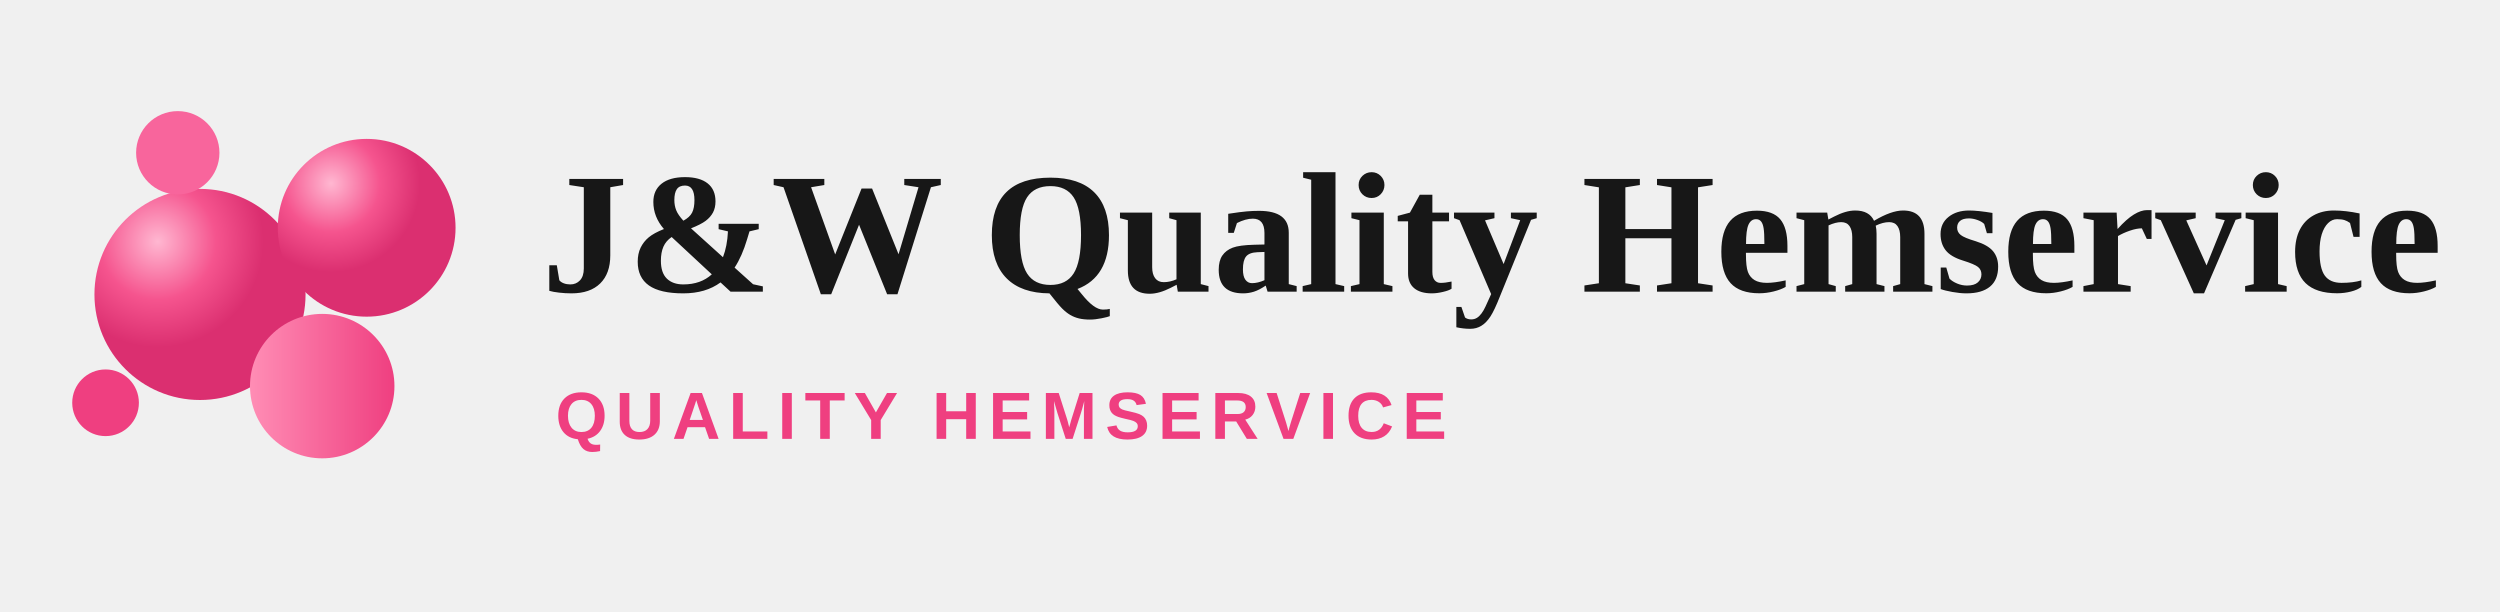
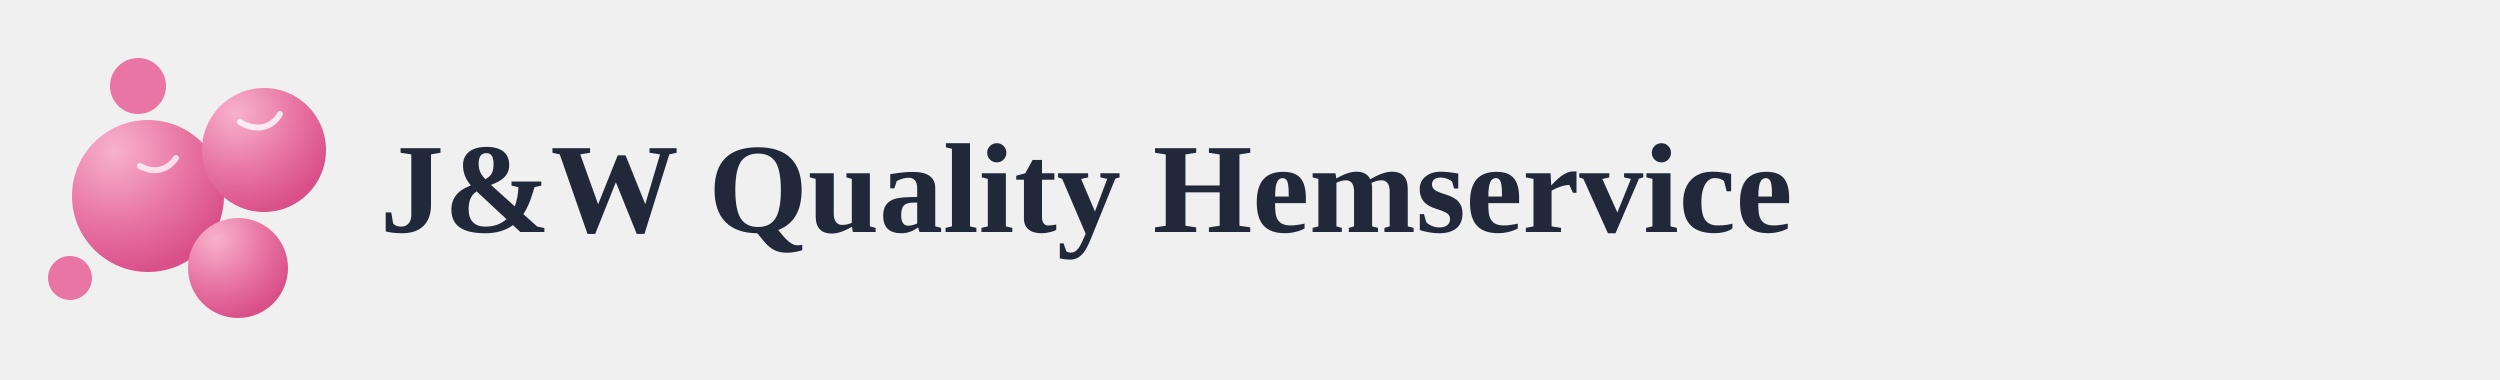
- <svg xmlns="http://www.w3.org/2000/svg" width="900" height="220" viewBox="0 0 900 220">
+ <svg xmlns="http://www.w3.org/2000/svg" viewBox="0 0 1250 190" role="img" aria-labelledby="title" preserveAspectRatio="xMinYMid meet">
  <defs>
-     <radialGradient id="bubblePink" cx="30%" cy="25%">
-       <stop offset="0%" stop-color="#ffb7d1" />
-       <stop offset="55%" stop-color="#f5548e" />
-       <stop offset="100%" stop-color="#db2f70" />
+     <radialGradient id="bubble" cx="28%" cy="20%" r="82%">
+       <stop offset="0%" stop-color="#f7b2cd" />
+       <stop offset="58%" stop-color="#e875a3" />
+       <stop offset="100%" stop-color="#d95089" />
    </radialGradient>
-     <linearGradient id="bubbleSoft" x1="0" x2="1">
-       <stop offset="0%" stop-color="#ff8db5" />
-       <stop offset="100%" stop-color="#ef3f80" />
-     </linearGradient>
  </defs>
-   <circle cx="72" cy="106" r="38" fill="url(#bubblePink)" />
-   <circle cx="132" cy="82" r="32" fill="url(#bubblePink)" />
-   <circle cx="116" cy="139" r="26" fill="url(#bubbleSoft)" />
-   <circle cx="64" cy="55" r="15" fill="#f8659c" />
-   <circle cx="38" cy="145" r="12" fill="#ef3f80" />
-   <text x="195" y="105" font-family="Georgia, Times New Roman, serif" font-size="62" font-weight="700" fill="#171717">
+   <circle cx="74" cy="98" r="38" fill="url(#bubble)" />
+   <circle cx="132" cy="75" r="31" fill="url(#bubble)" />
+   <circle cx="119" cy="134" r="25" fill="url(#bubble)" />
+   <circle cx="69" cy="43" r="14" fill="#e875a3" />
+   <circle cx="35" cy="139" r="11" fill="#e875a3" />
+   <path d="M120 61c8 5 16 3 20-4" fill="none" stroke="#ffffff" stroke-width="3" stroke-linecap="round" opacity=".8" />
+   <path d="M70 83c7 4 14 2 18-4" fill="none" stroke="#ffffff" stroke-width="3" stroke-linecap="round" opacity=".75" />
+   <text x="190" y="116" font-family="Georgia, 'Times New Roman', serif" font-size="64" font-weight="700" fill="#20283a">
        J&amp;W Quality Hemservice
    </text>
-   <text x="200" y="158" font-family="Arial, Helvetica, sans-serif" font-size="24" font-weight="600" letter-spacing="3" fill="#ef3f80">
-         QUALITY HEMSERVICE
-     </text>
</svg>
